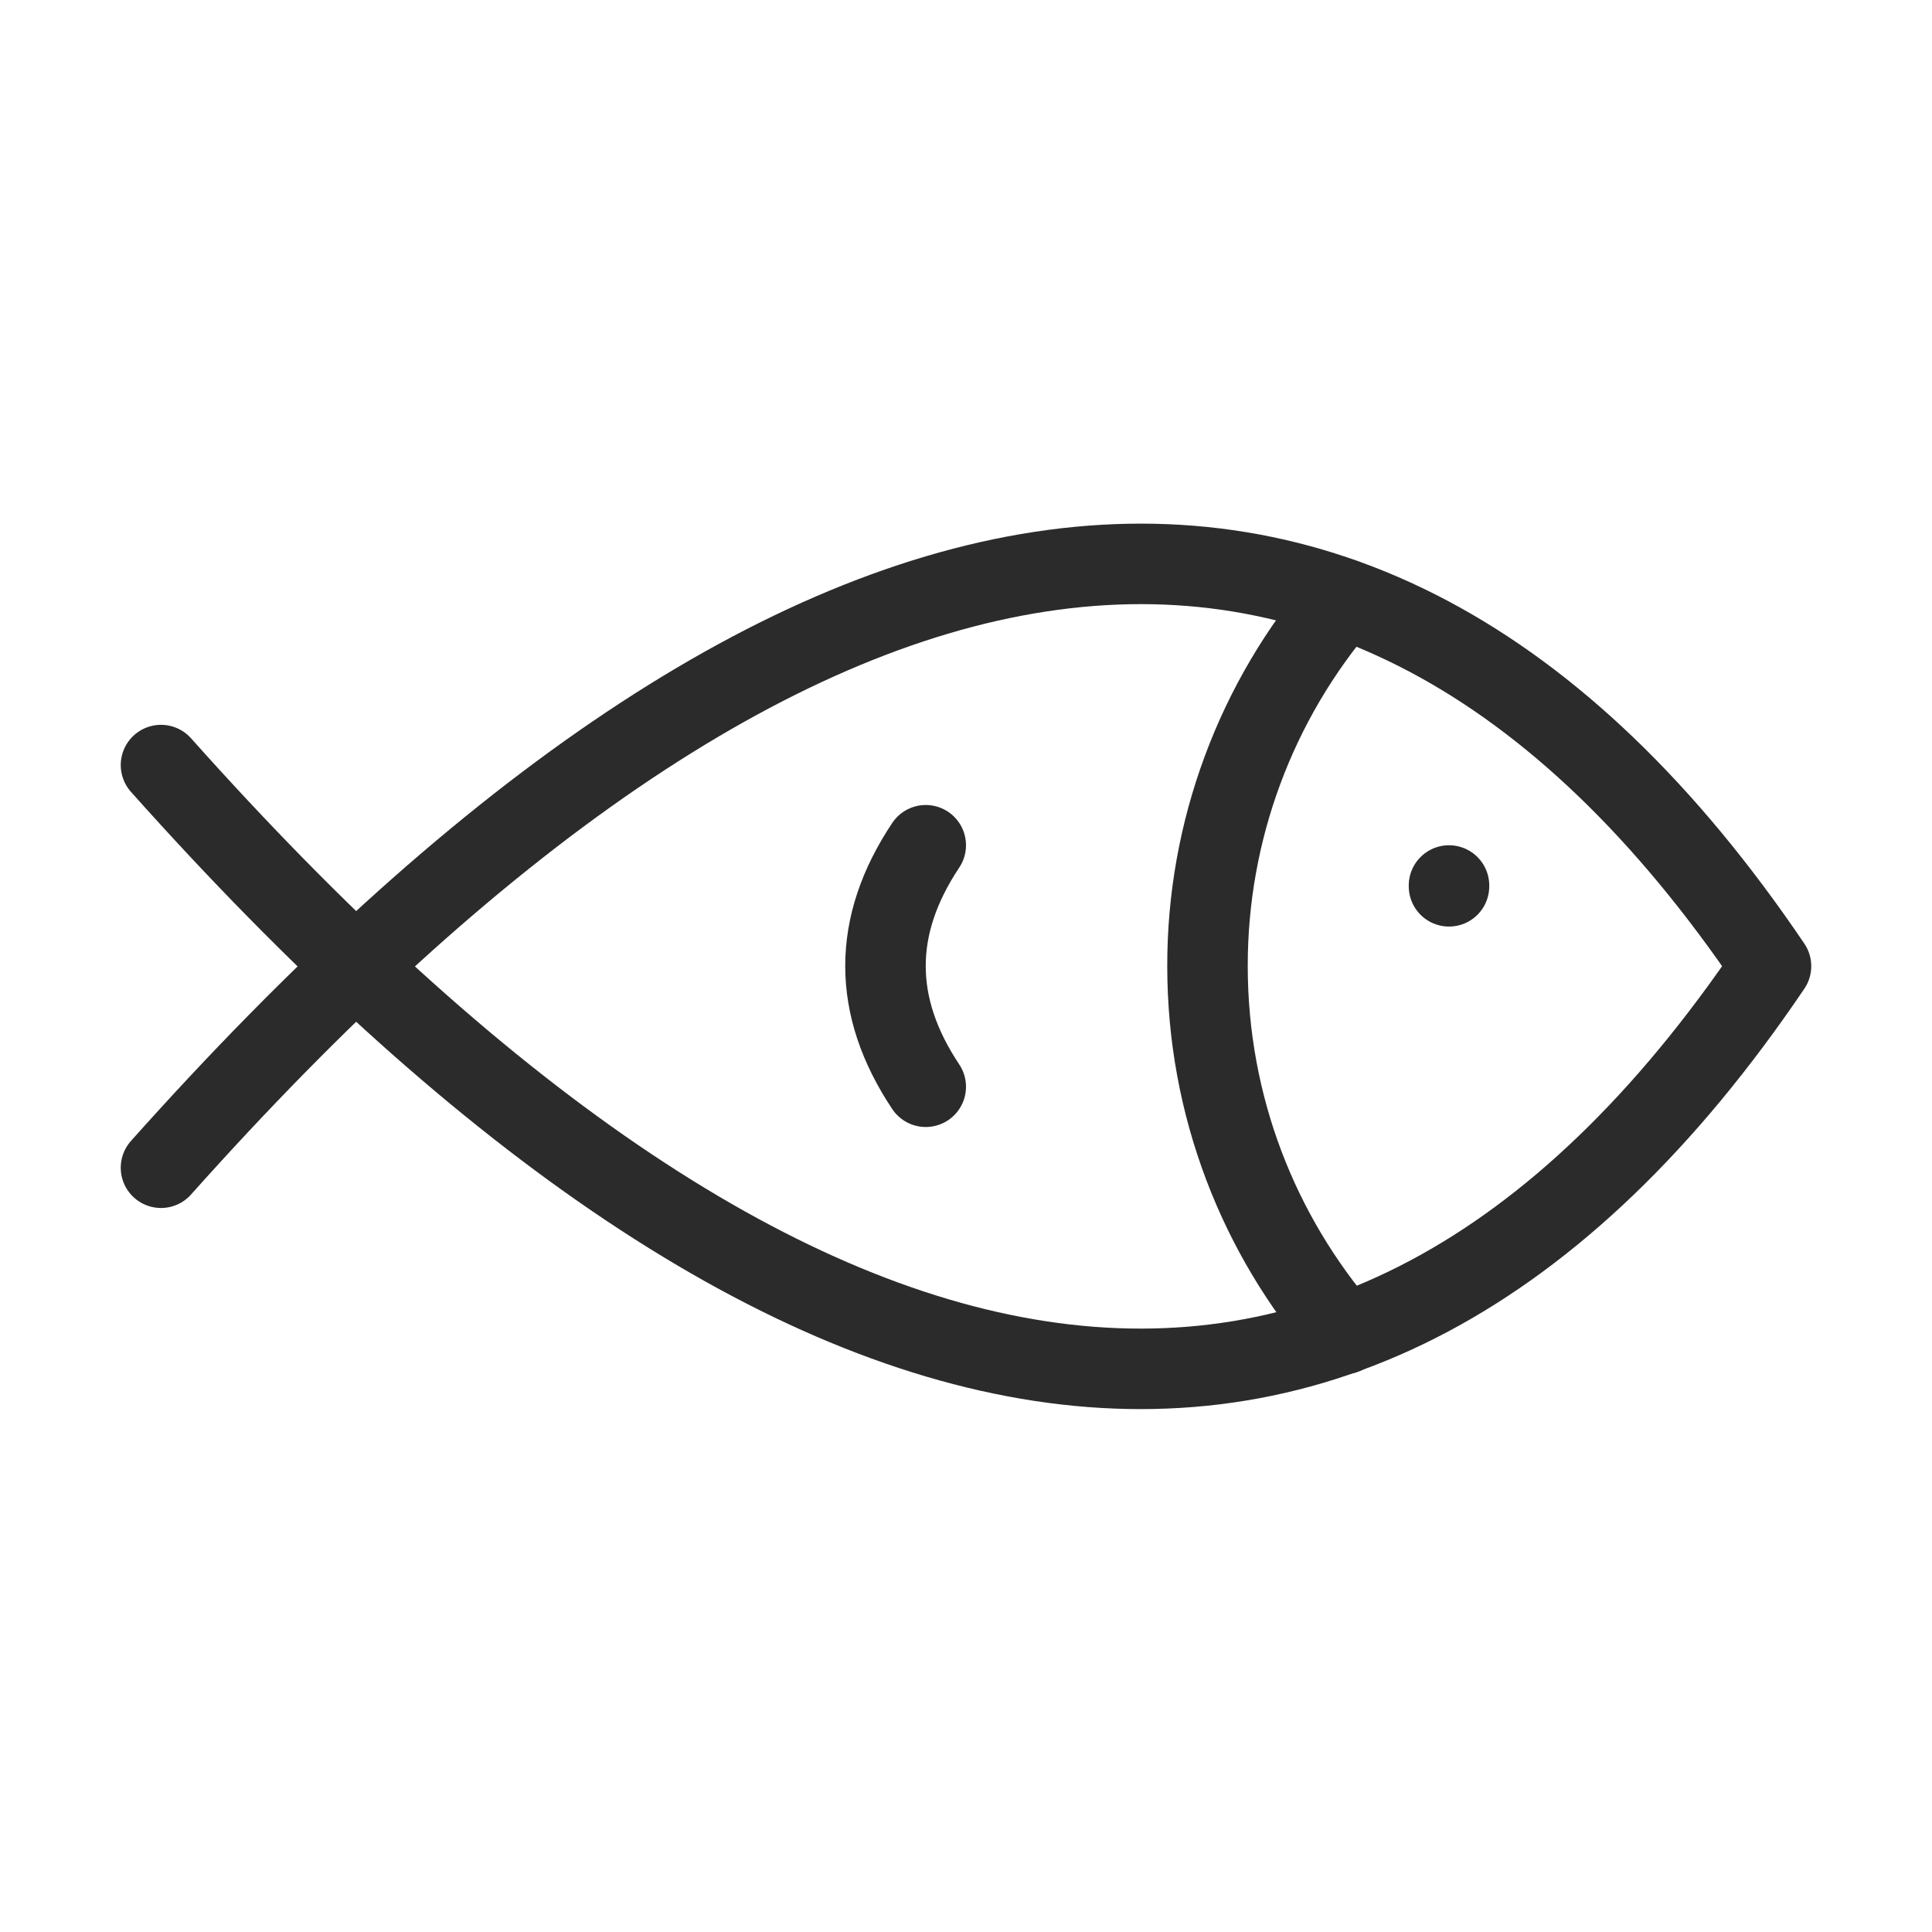
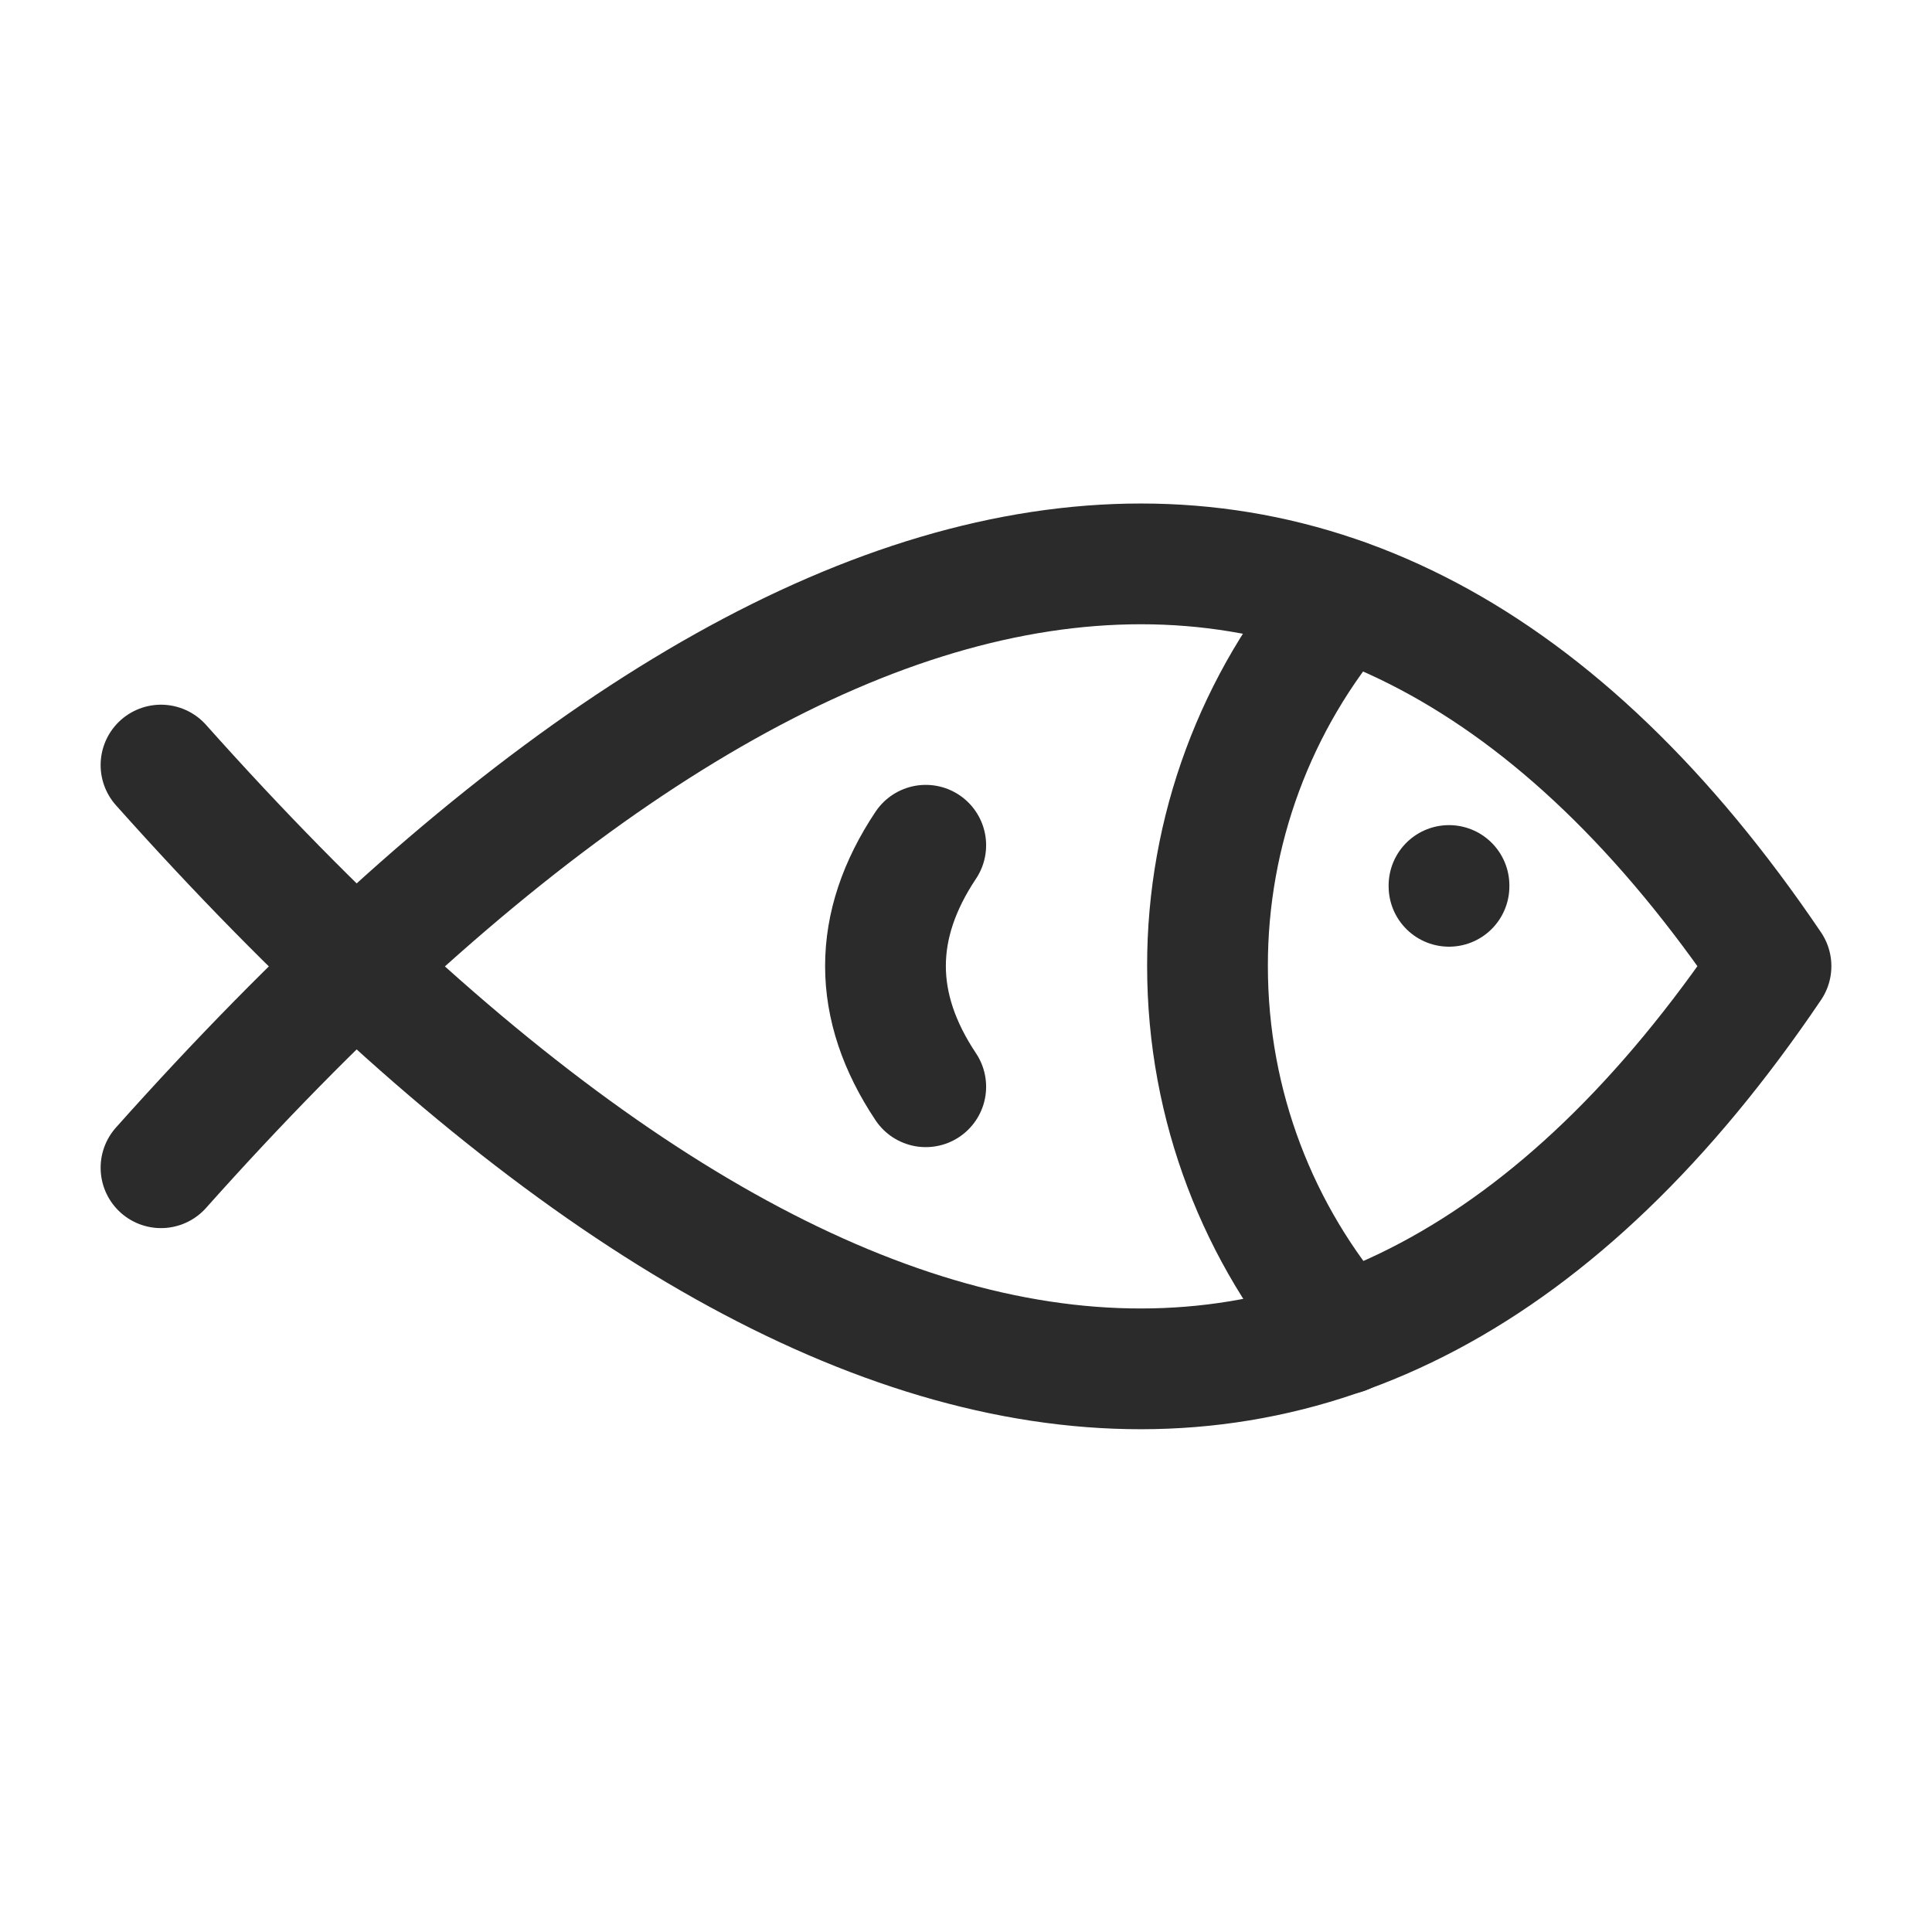
- <svg xmlns="http://www.w3.org/2000/svg" width="24" height="24" viewBox="0 0 24 24" fill="none" stroke="#2B2B2B" stroke-width="1" stroke-linecap="round" stroke-linejoin="round" class="icon icon-tabler icons-tabler-outline icon-tabler-fish">
+ <svg xmlns="http://www.w3.org/2000/svg" width="24" height="24" viewBox="0 0 24 24" fill="none" stroke="#2B2B2B" stroke-width="1.5" stroke-linecap="round" stroke-linejoin="round" class="icon icon-tabler icons-tabler-outline icon-tabler-fish">
  <path stroke="none" d="M0 0h24v24H0z" fill="none" />
  <path d="M16.69 7.44a6.973 6.973 0 0 0 -1.69 4.56c0 1.747 .64 3.345 1.699 4.571" />
  <path d="M2 9.504c7.715 8.647 14.75 10.265 20 2.498c-5.25 -7.761 -12.285 -6.142 -20 2.504" />
  <path d="M18 11v.01" />
  <path d="M11.5 10.5c-.667 1 -.667 2 0 3" />
</svg>
